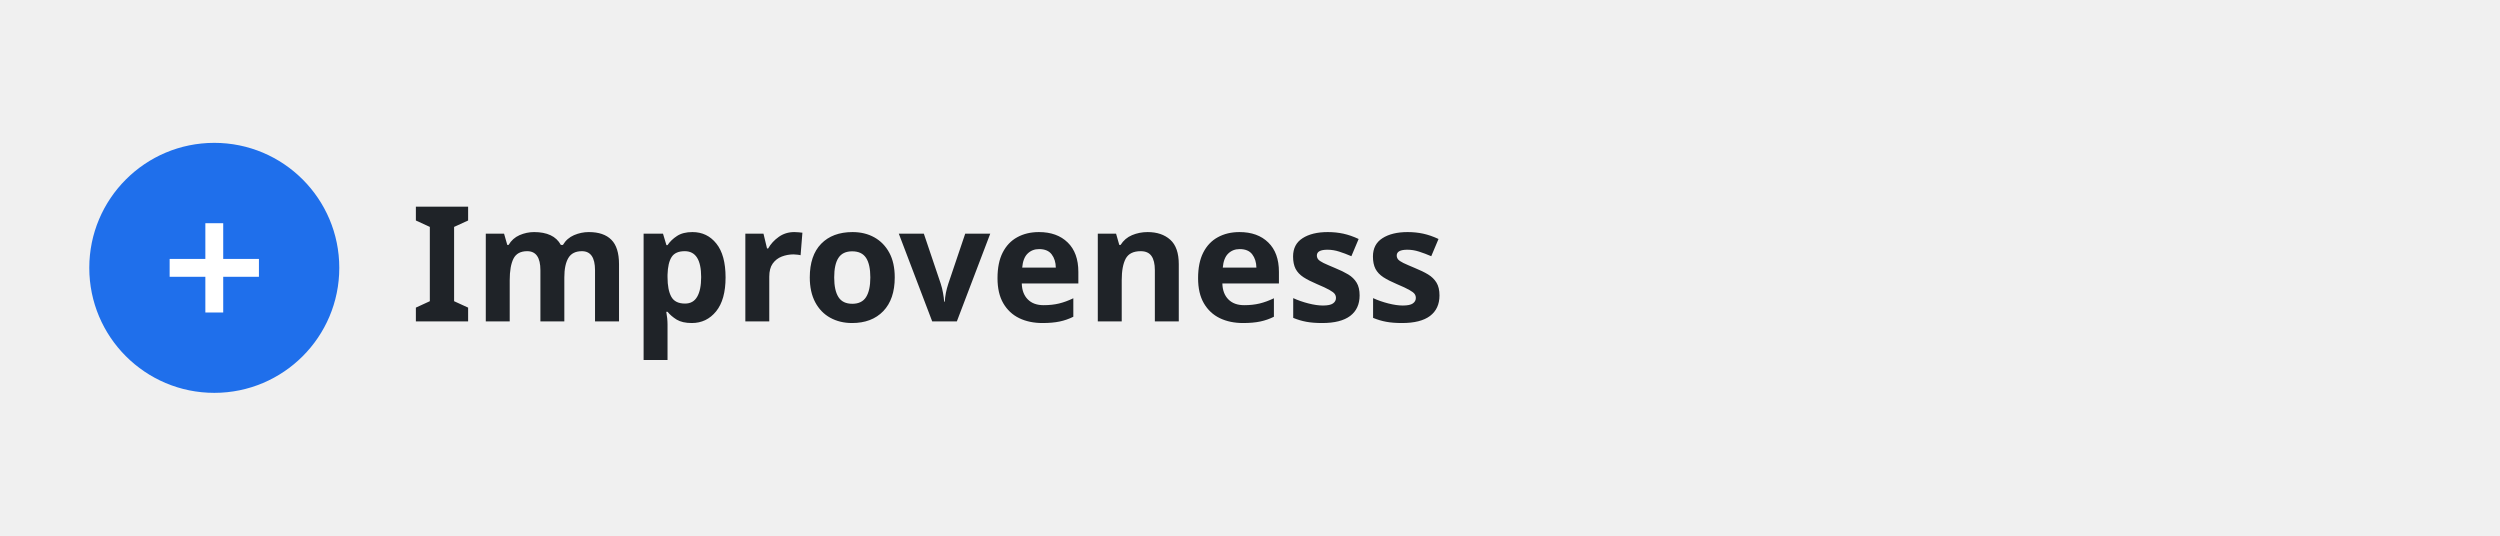
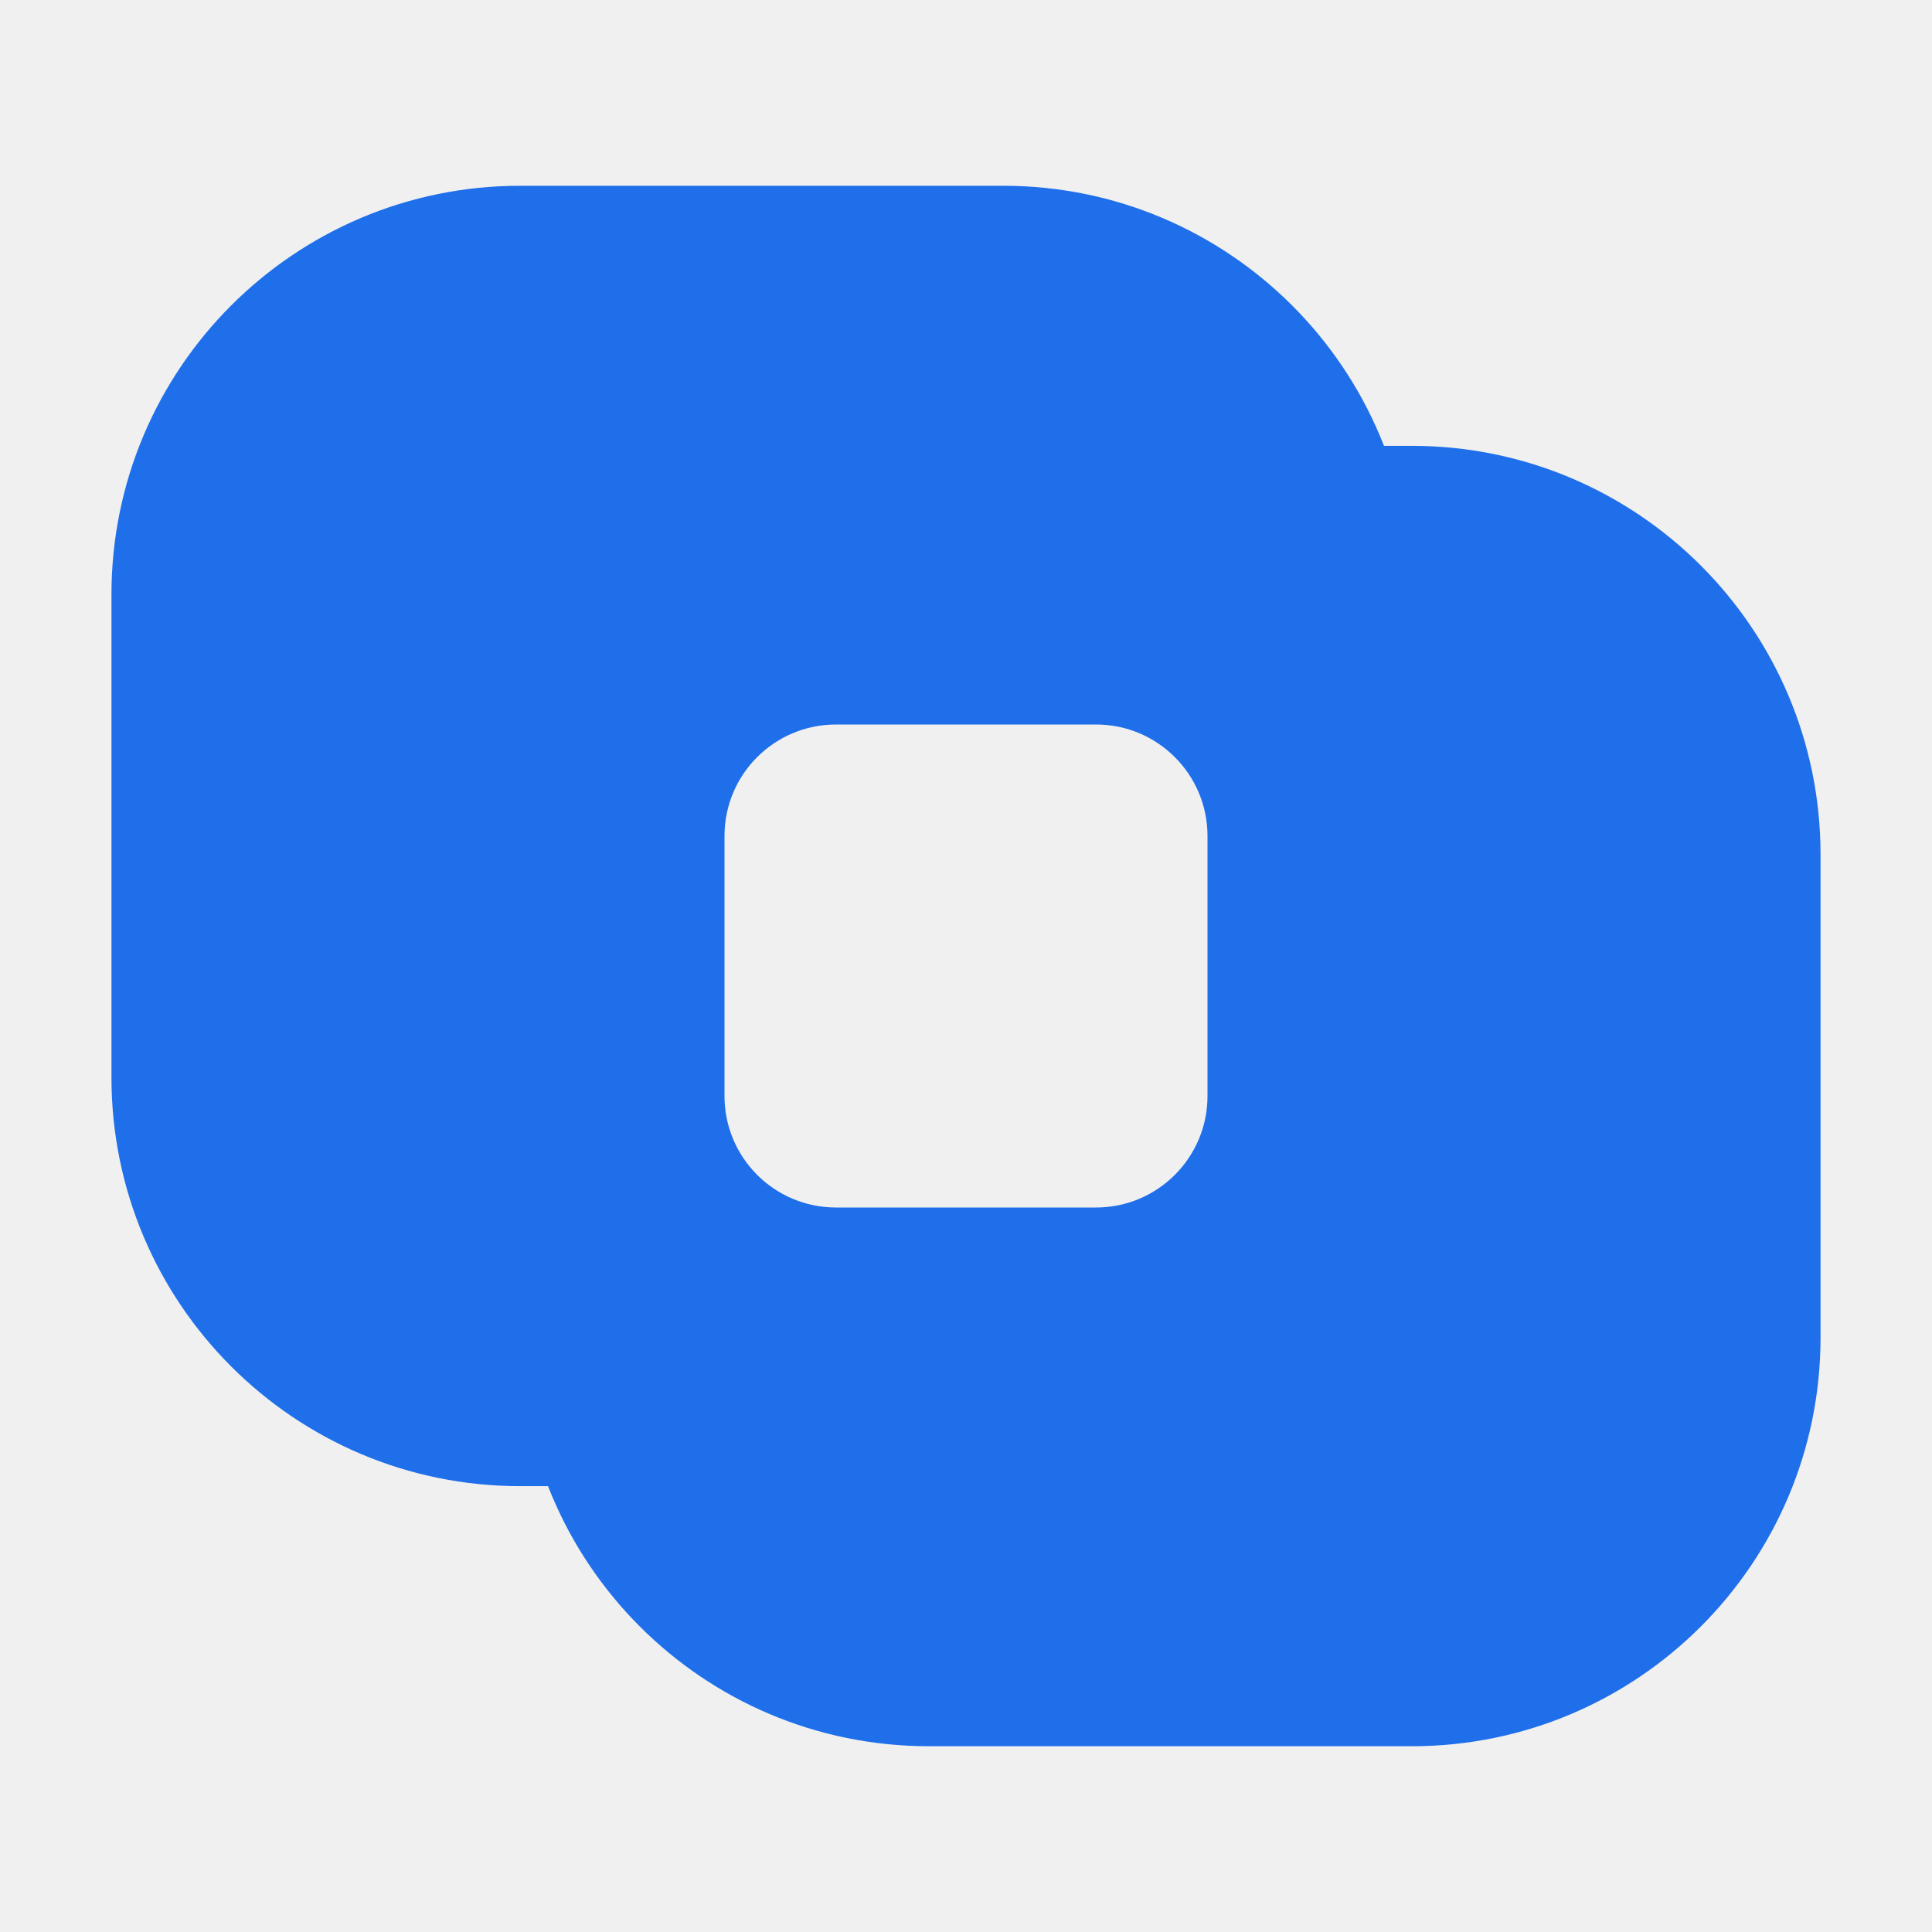
- <svg xmlns="http://www.w3.org/2000/svg" viewBox="0 0 560 120" role="img" aria-label="Improveness — two-speed harness improver">
-   <rect width="560" height="120" fill="none" />
-   <circle cx="48" cy="60" r="28" fill="#1f6feb" />
-   <path d="M40 60h16M48 52v16" stroke="#ffffff" stroke-width="4" stroke-linecap="square" />
-   <text x="92" y="72" font-family="ui-sans-serif, system-ui, sans-serif" font-size="36" font-weight="700" fill="#1f2328">Improveness</text>
+ <svg xmlns="http://www.w3.org/2000/svg" viewBox="12 12 104 104" width="128" height="128" role="img" aria-label="Improveness">
+   <defs>
+     <mask id="mark">
+       <rect width="128" height="128" fill="#000" />
+       <rect x="18" y="22" width="70" height="70" rx="22" fill="#fff" />
+       <rect x="40" y="36" width="70" height="70" rx="22" fill="#fff" />
+       <rect x="51" y="51" width="26" height="26" rx="6" fill="#000" />
+     </mask>
+   </defs>
+   <rect width="128" height="128" fill="#1f6feb" mask="url(#mark)" />
</svg>
